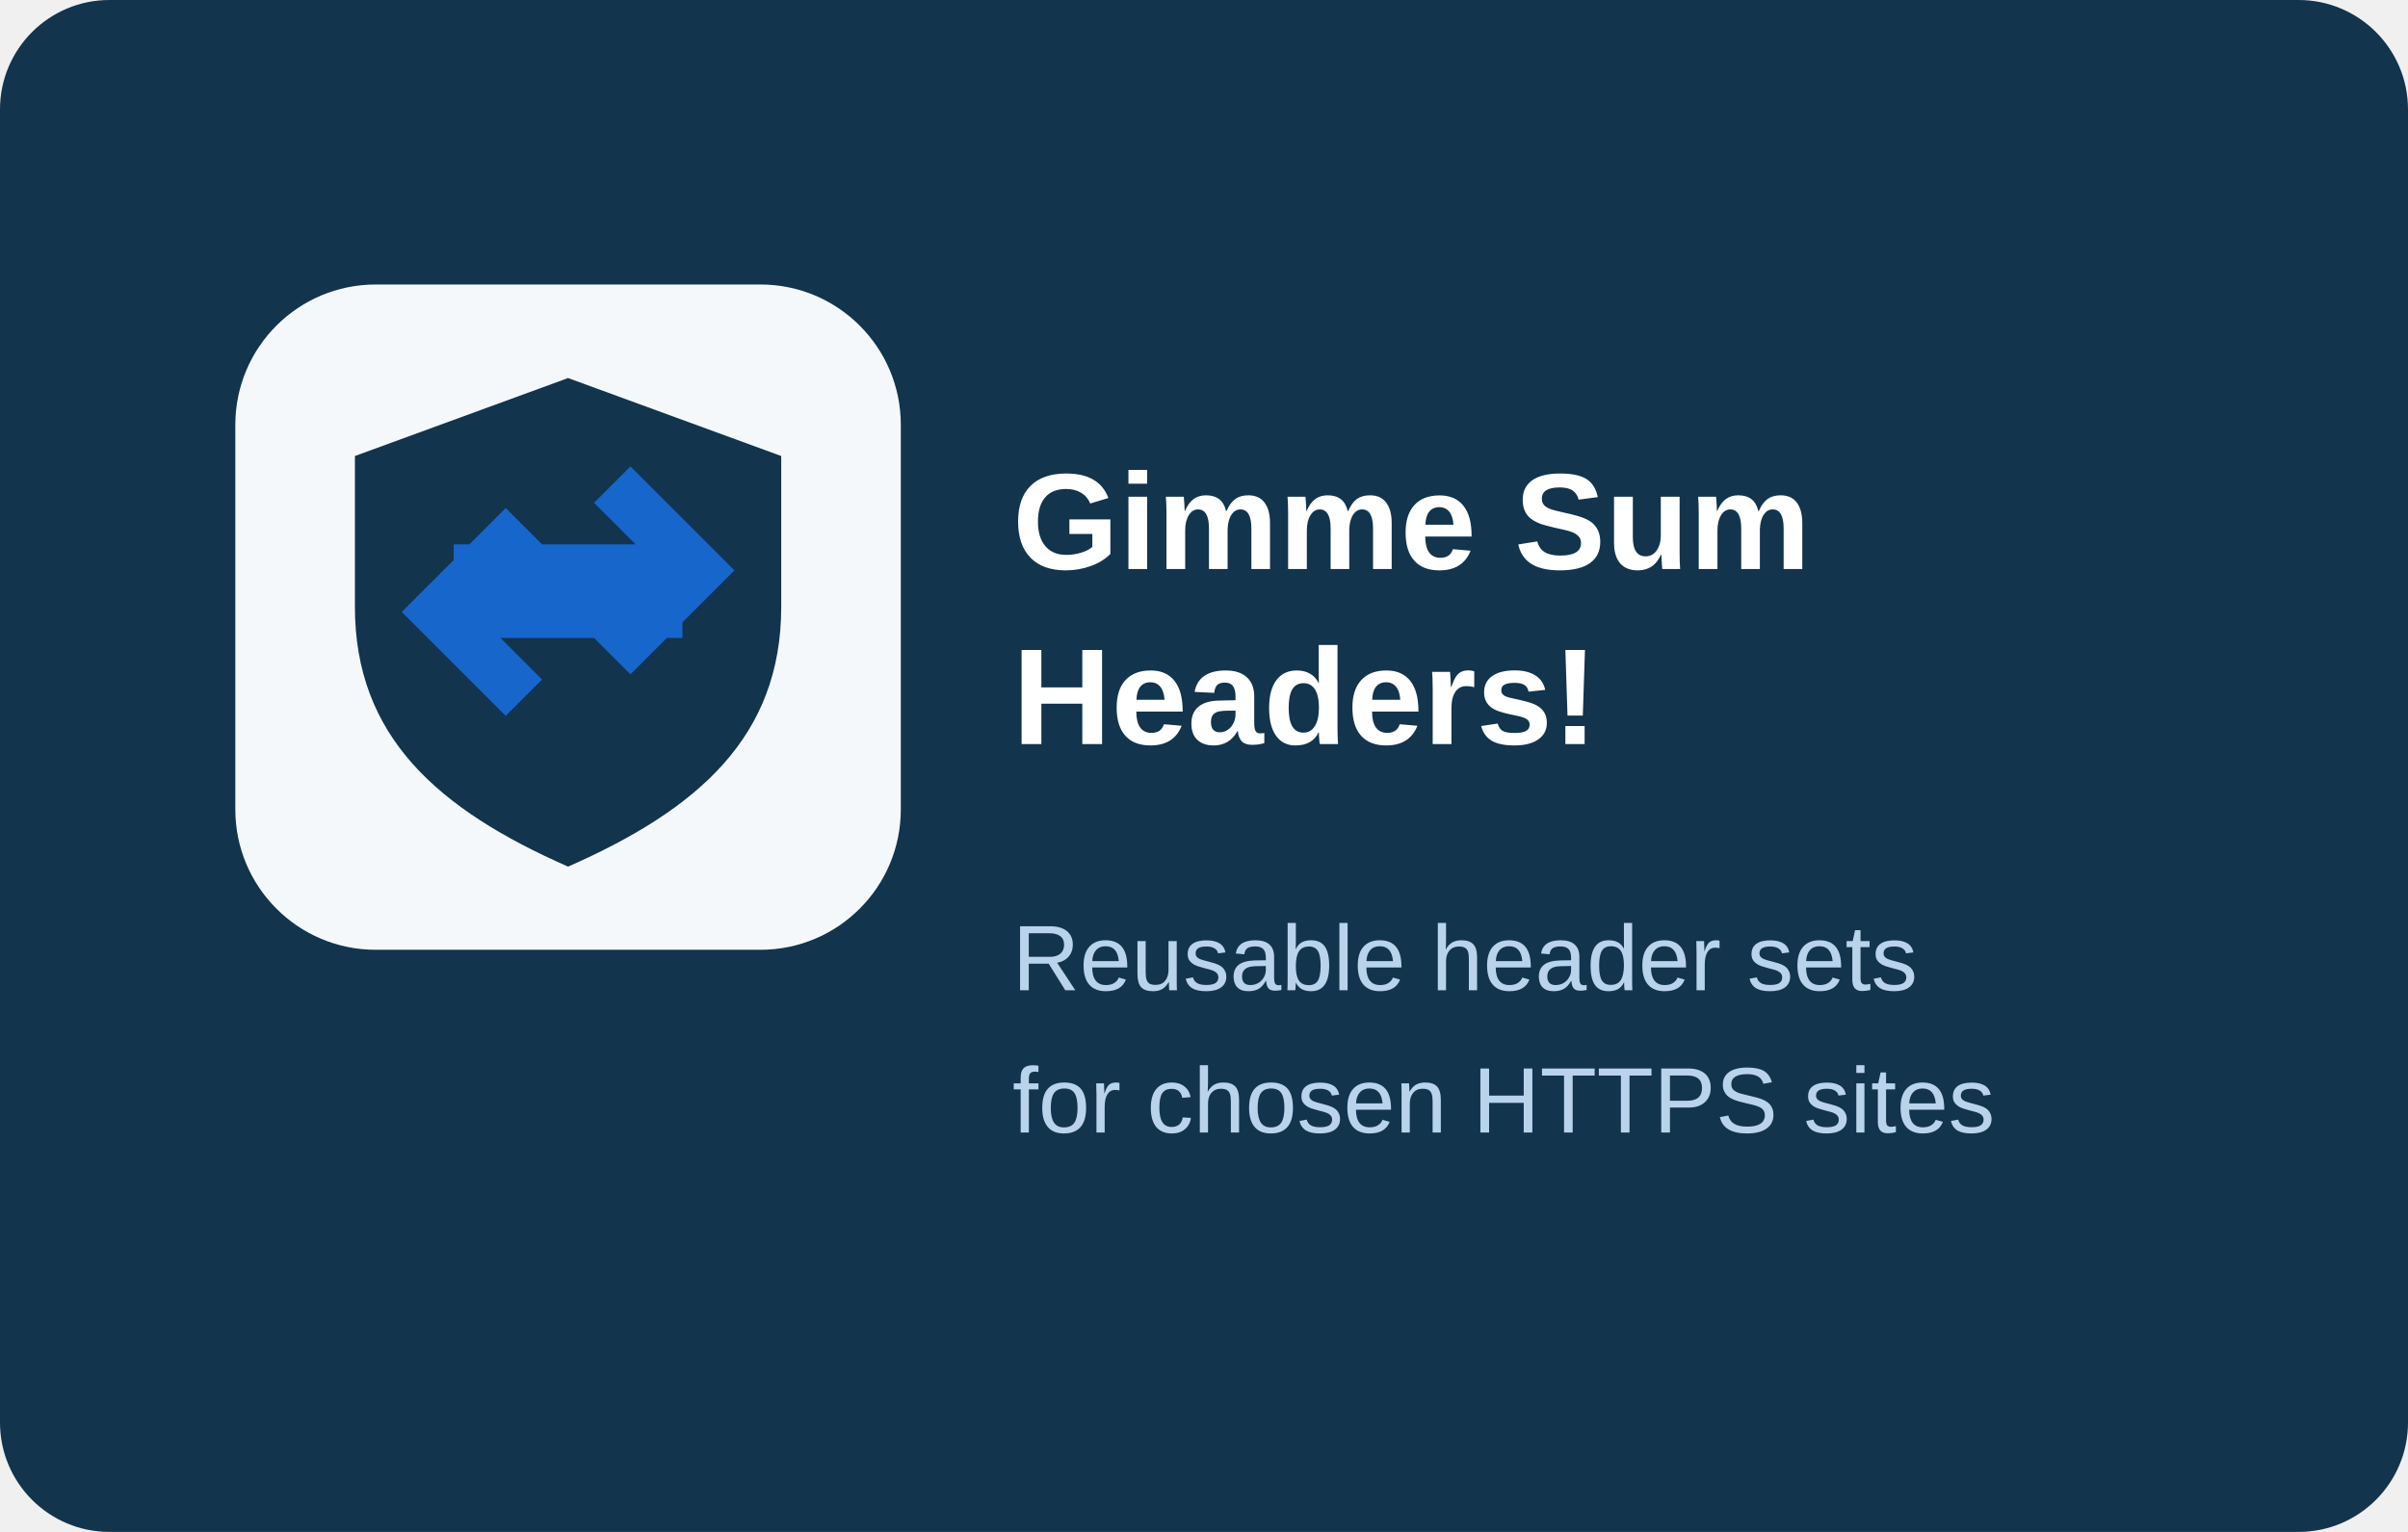
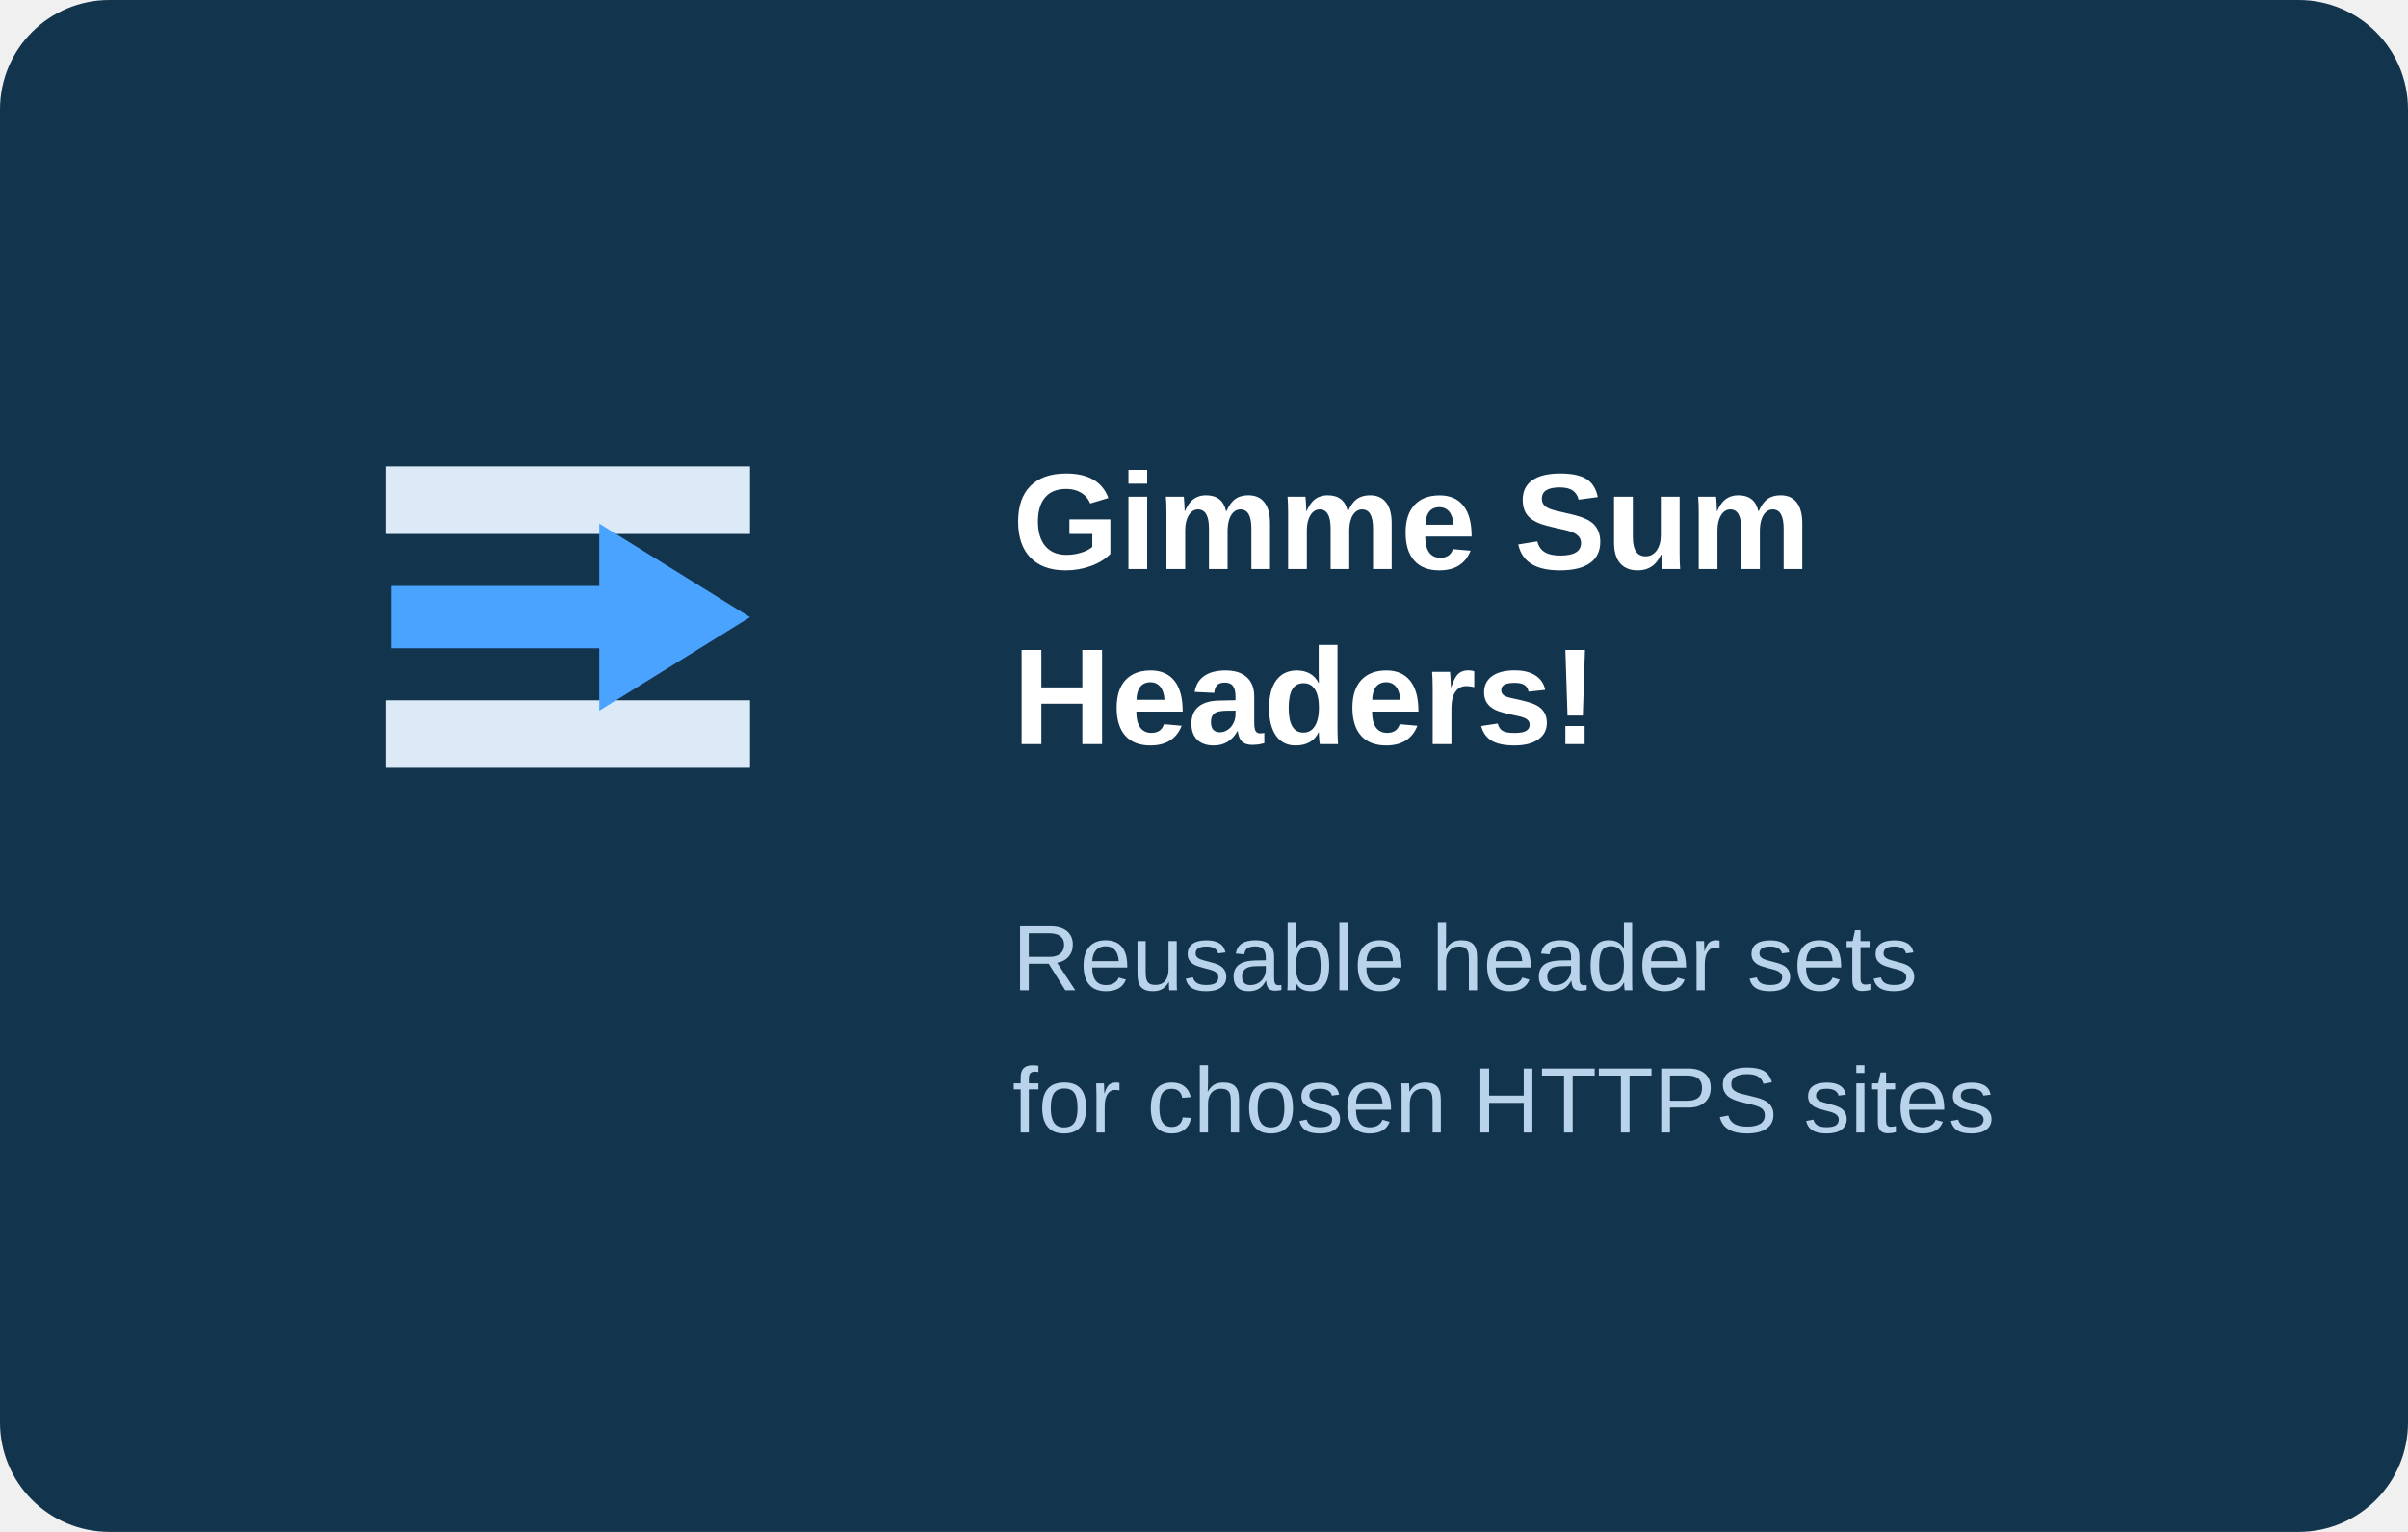
<svg xmlns="http://www.w3.org/2000/svg" width="440" height="280" viewBox="0 0 440 280">
  <rect width="440" height="280" rx="20" fill="#12344d" />
  <g transform="translate(43 52) scale(.95)">
-     <rect width="128" height="128" rx="27" fill="#f4f8fb" />
-     <path d="M64 18 105 33v29c0 25-16 39-41 50C39 101 23 87 23 62V33l41-15Z" fill="#12344d" />
-     <path d="M42 50h35l-8-8 7-7 20 20-20 20-7-7 8-8H42v-10Zm44 18h-35l8 8-7 7-20-20 20-20 7 7-8 8h35v10Z" fill="#1666cc" />
+     <rect width="128" height="128" rx="30" fill="#12344d" />
+     <path d="M29 35h70v13H29zm0 45h70v13H29z" fill="#dceaf7" />
+     <path d="M30 58h40V46l29 18-29 18V70H30z" fill="#4aa3ff" />
  </g>
  <text x="185" y="104" fill="#ffffff" font-family="Arial, sans-serif" font-size="25" font-weight="700">Gimme Sum</text>
  <text x="185" y="136" fill="#ffffff" font-family="Arial, sans-serif" font-size="25" font-weight="700">Headers!</text>
  <text x="185" y="181" fill="#b9d3eb" font-family="Arial, sans-serif" font-size="17">Reusable header sets</text>
  <text x="185" y="207" fill="#b9d3eb" font-family="Arial, sans-serif" font-size="17">for chosen HTTPS sites</text>
</svg>
